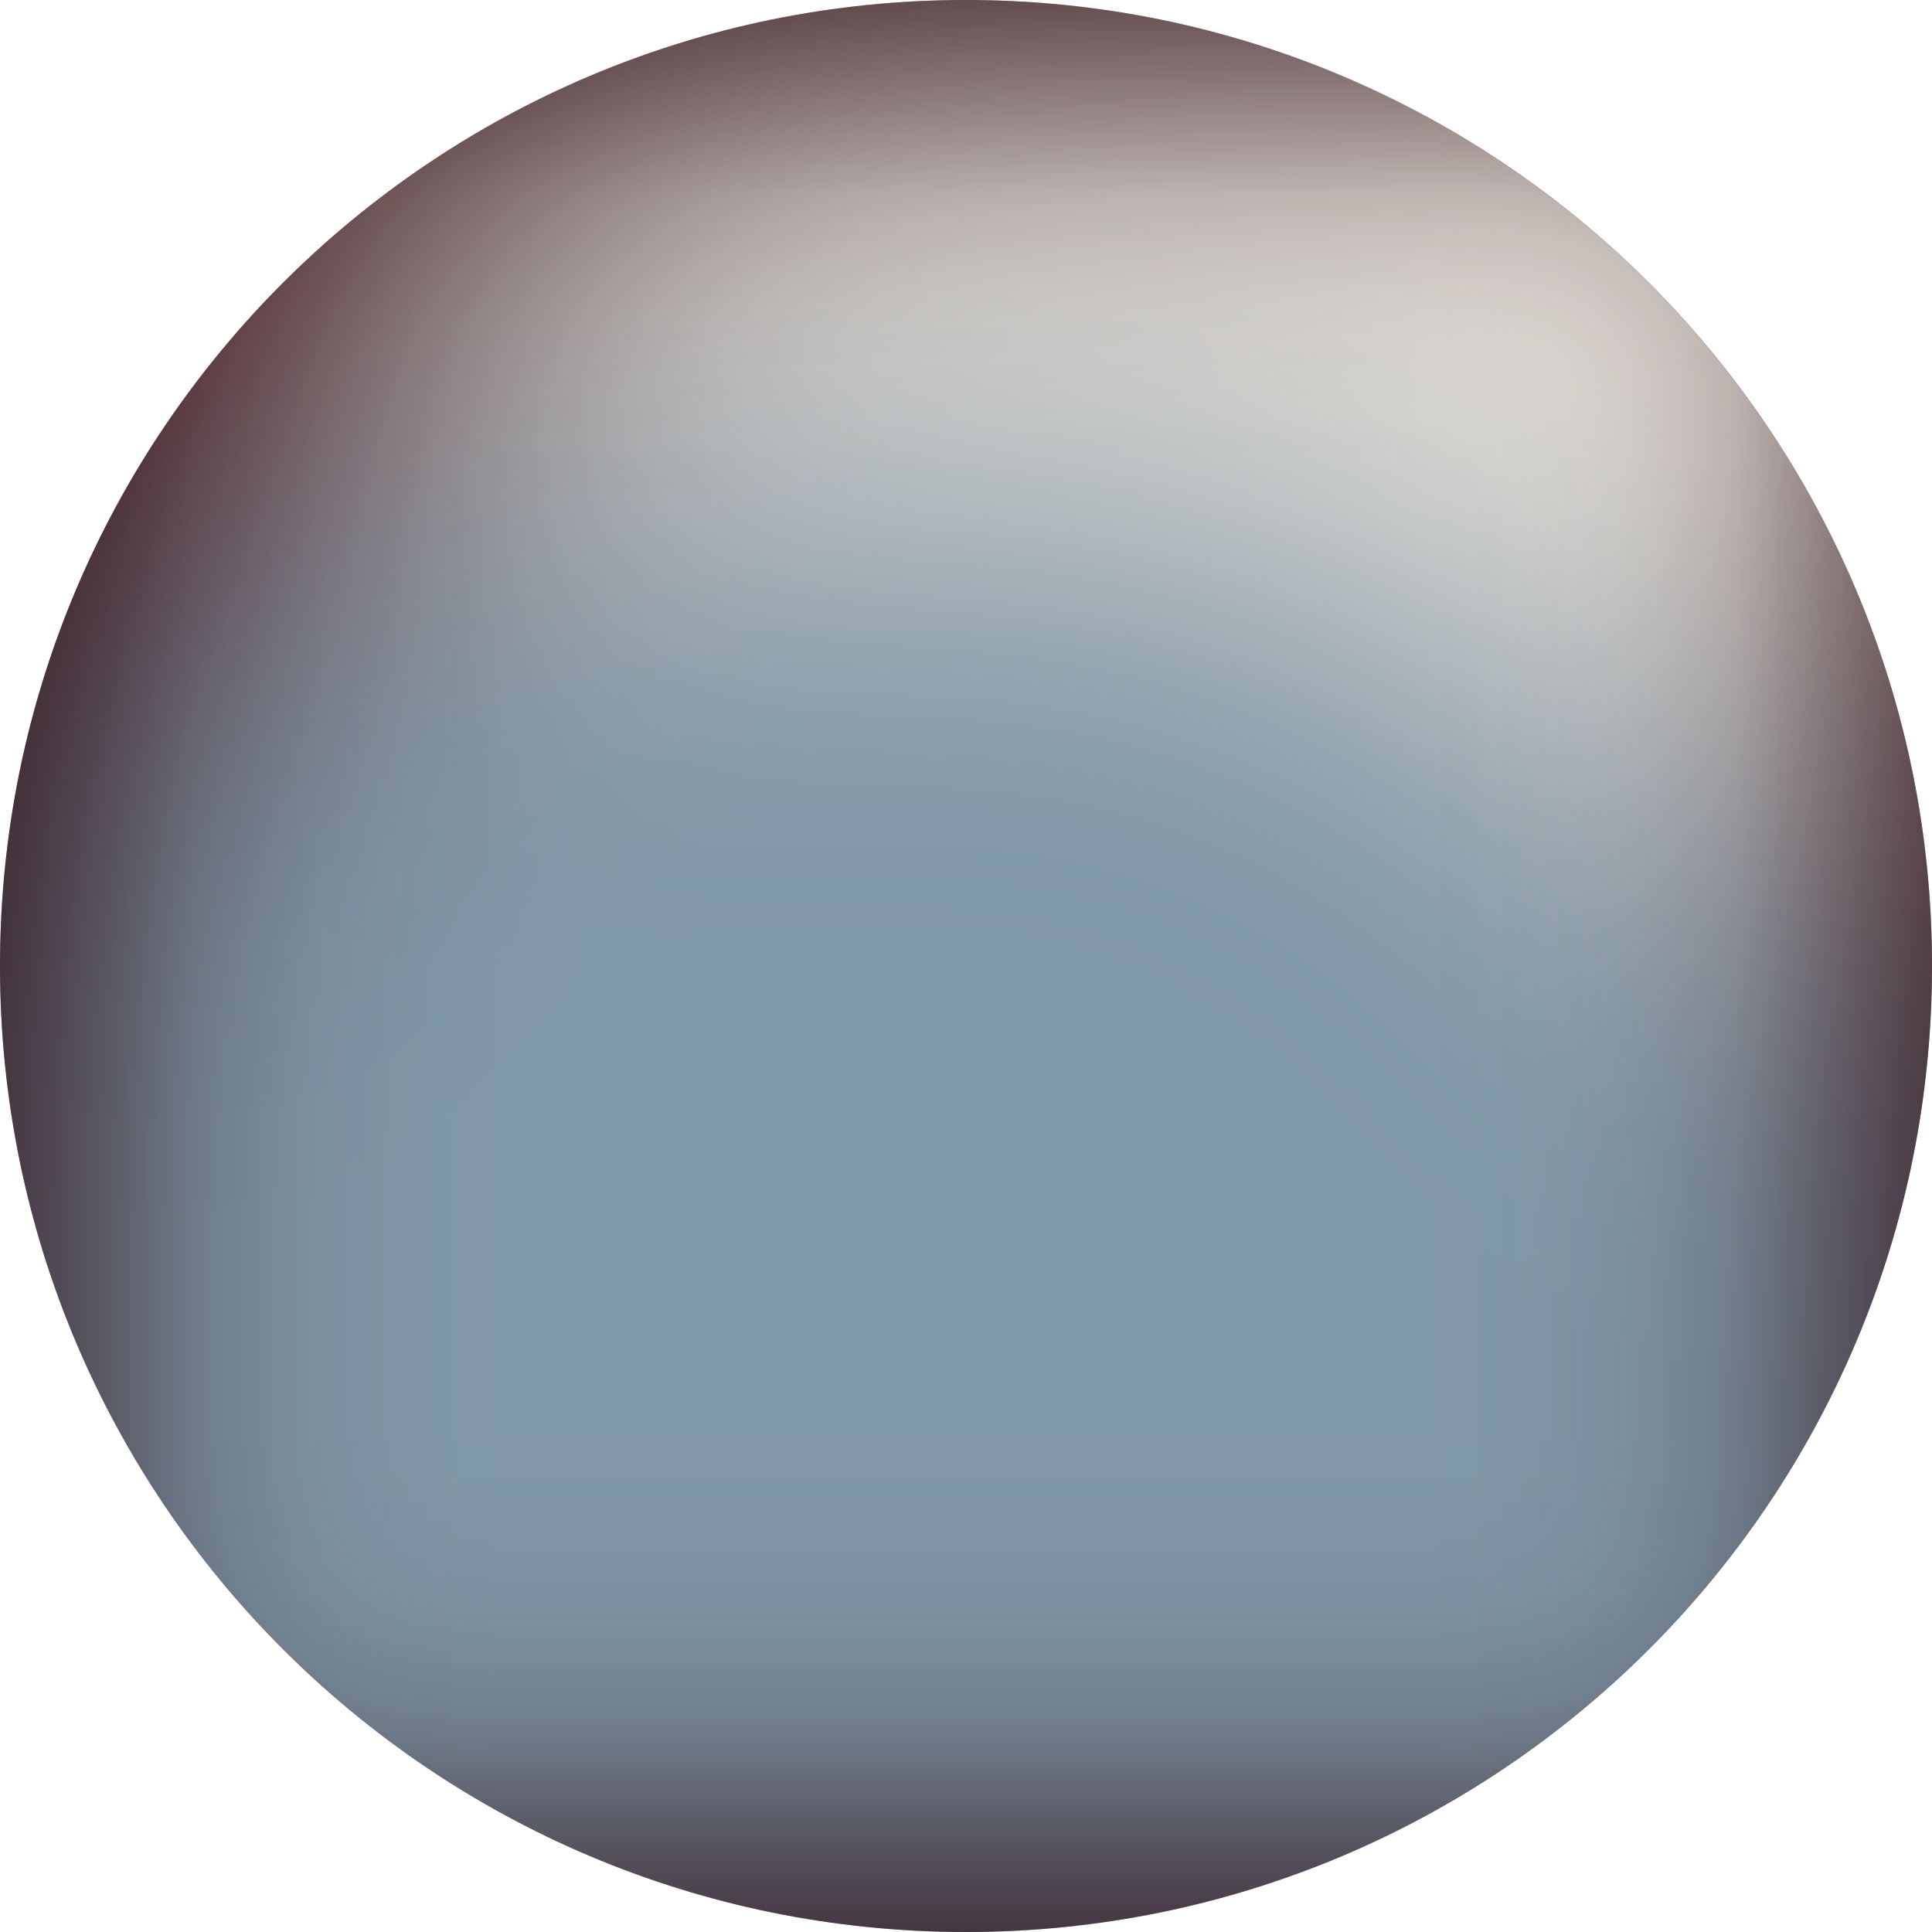
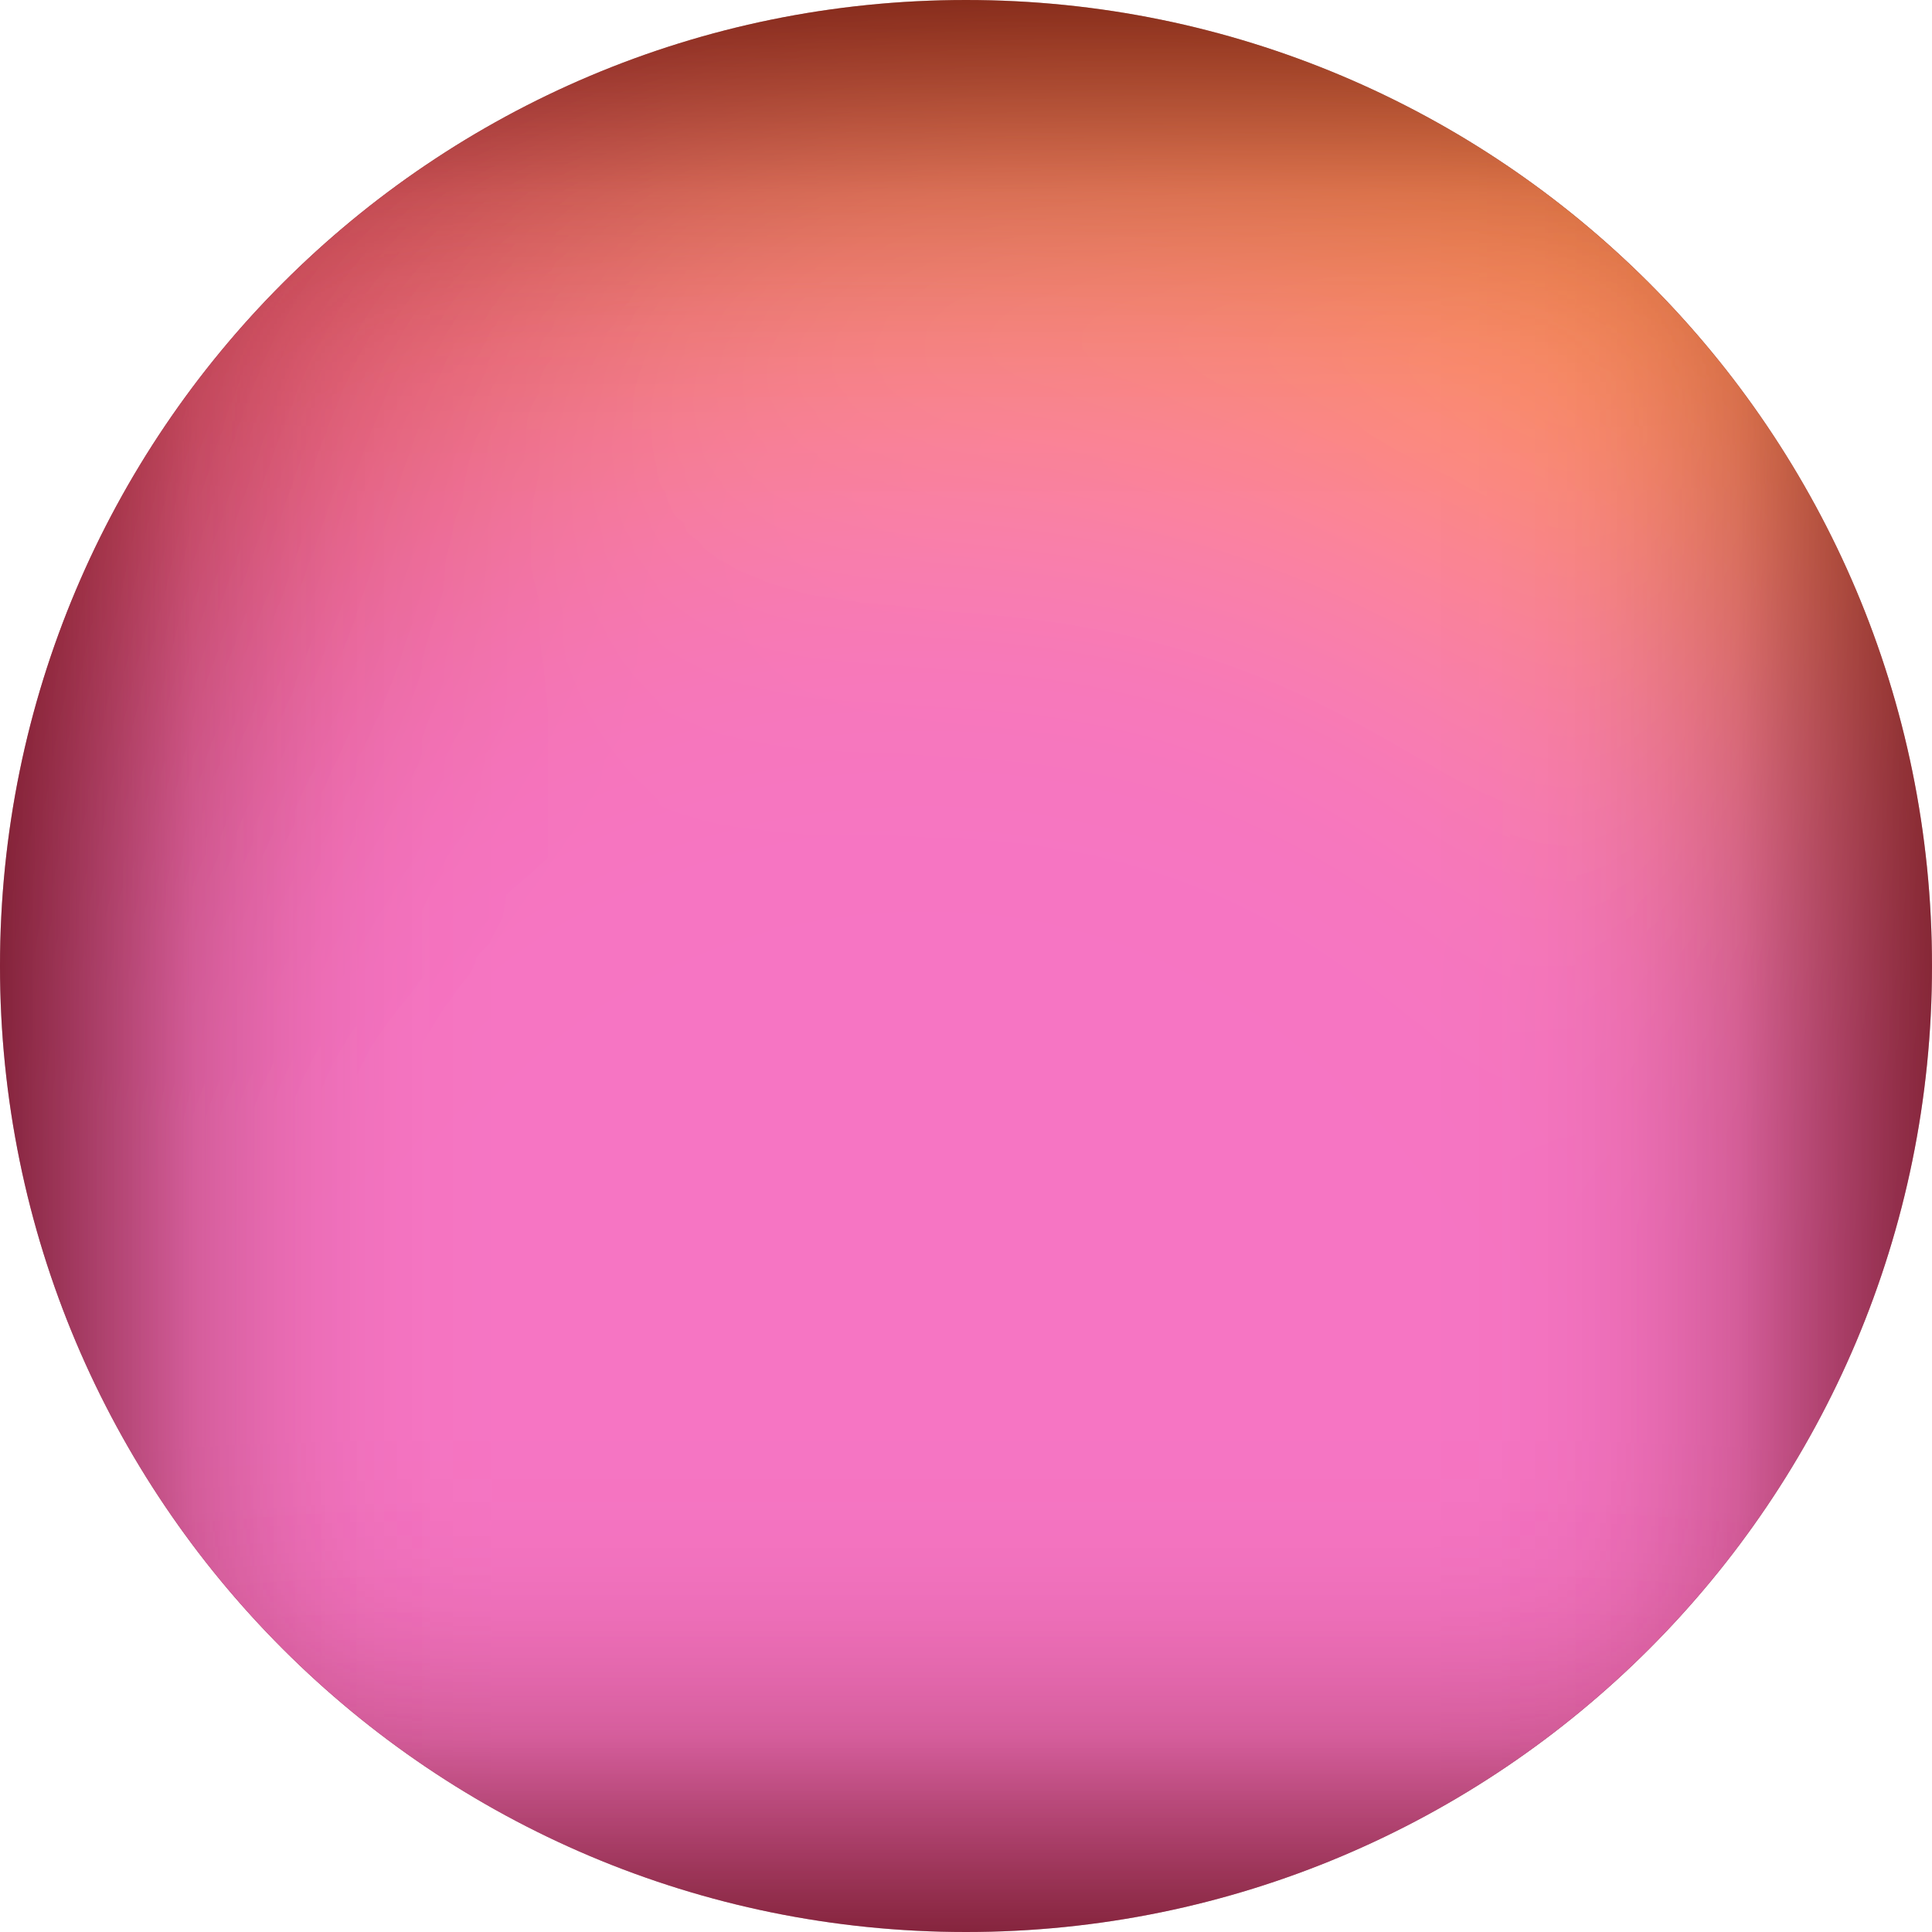
<svg xmlns="http://www.w3.org/2000/svg" viewBox="0 0 100 100" width="100" height="100">
  <style>
-   .blob{transform-origin:50px 50px;animation:drift 29s ease-in-out infinite alternate}
-   @keyframes drift{
-     0%{transform:rotate(0deg) scale(1)}
-     50%{transform:rotate(-8deg) scale(1.05)}
-     100%{transform:rotate(5.6deg) scale(0.97)}
-   }
+   .blob{transform-origin:50px 50px;animation:drift 37s ease-in-out infinite alternate}
+   @keyframes drift{0%{transform:rotate(0deg) scale(1)}50%{transform:rotate(-5deg) scale(1.05)}100%{transform:rotate(4.6deg) scale(0.97)}}
  @media (prefers-reduced-motion:reduce){.blob{animation:none}}
</style>
  <defs>
    <clipPath id="c">
      <circle cx="50" cy="50" r="50" />
    </clipPath>
    <filter id="b" x="-60%" y="-60%" width="220%" height="220%">
      <feGaussianBlur stdDeviation="26" />
    </filter>
  </defs>
  <g clip-path="url(#c)">
-     <rect width="100" height="100" fill="#2a0a10" />
+     <rect width="100" height="100" fill="#520000" />
    <g class="blob" filter="url(#b)">
-       <circle cx="32" cy="30" r="54" fill="#5c1421" />
-       <circle cx="70" cy="42" r="50" fill="#e9e4dc" />
-       <circle cx="48" cy="78" r="56" fill="#7f98a8" />
+       <circle cx="32" cy="30" r="54" fill="#dc5266" />
+       <circle cx="70" cy="42" r="50" fill="#ff9253" />
+       <circle cx="48" cy="78" r="56" fill="#f674c3" />
    </g>
  </g>
</svg>
